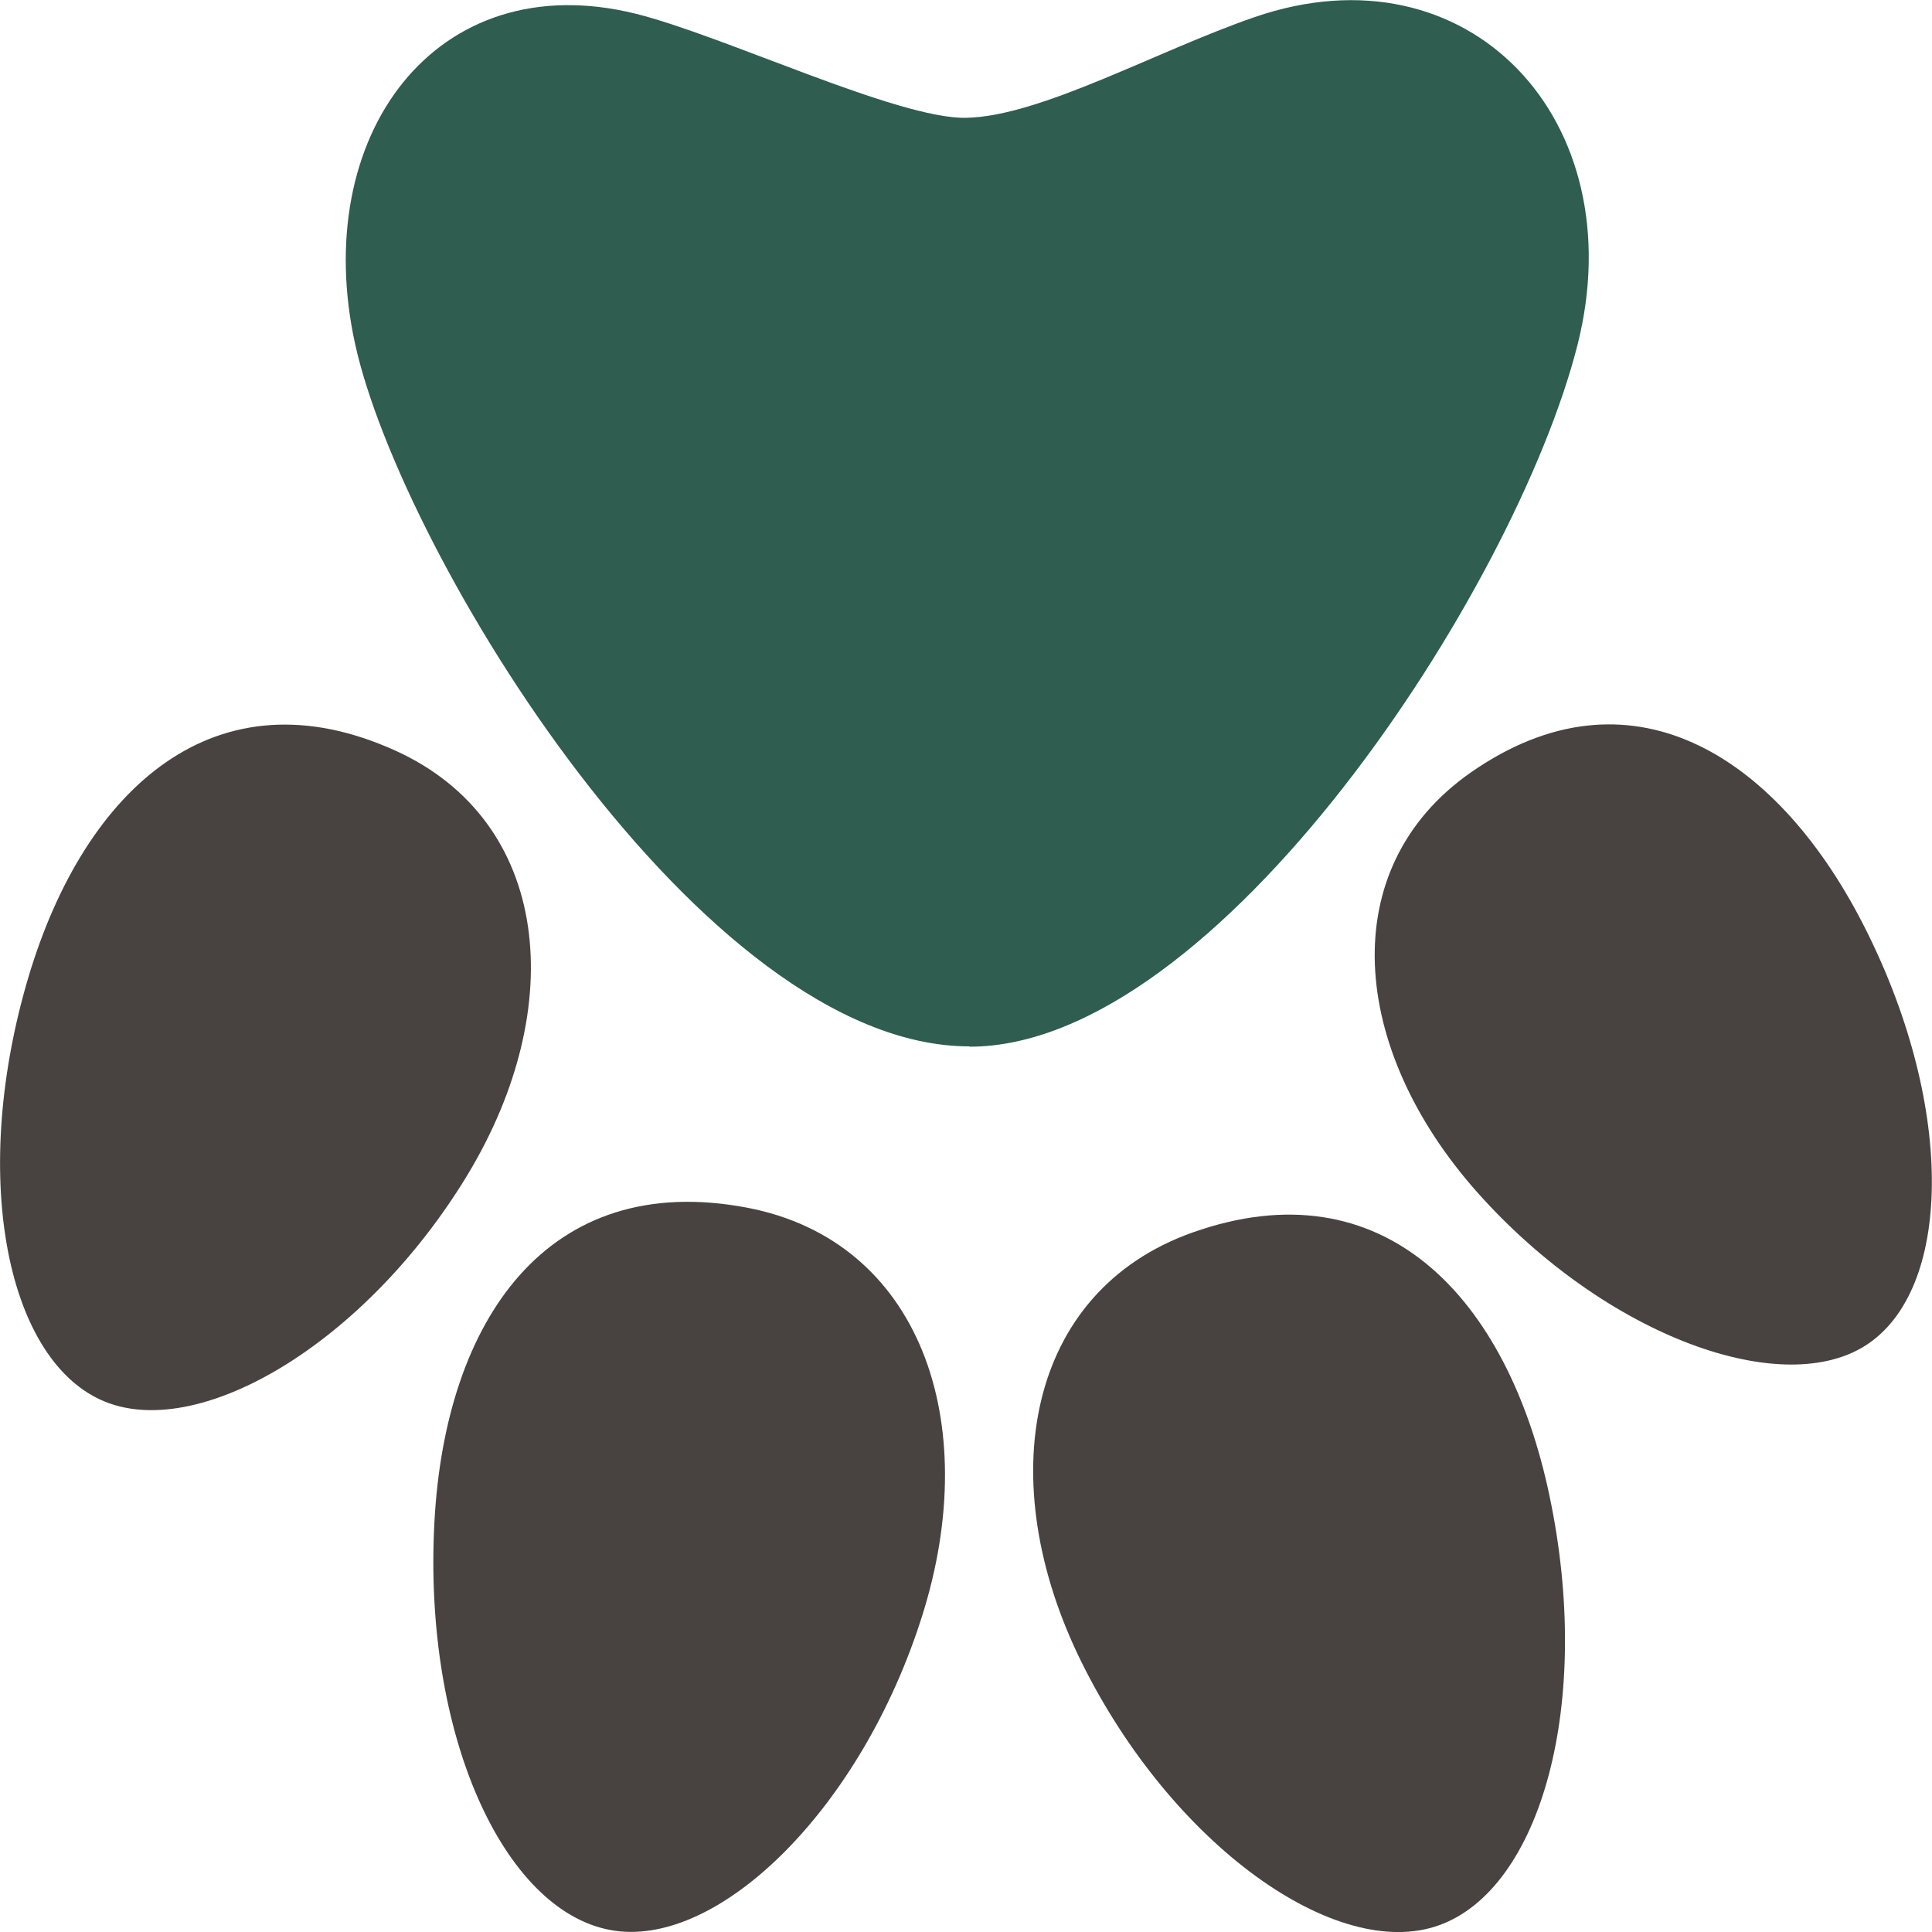
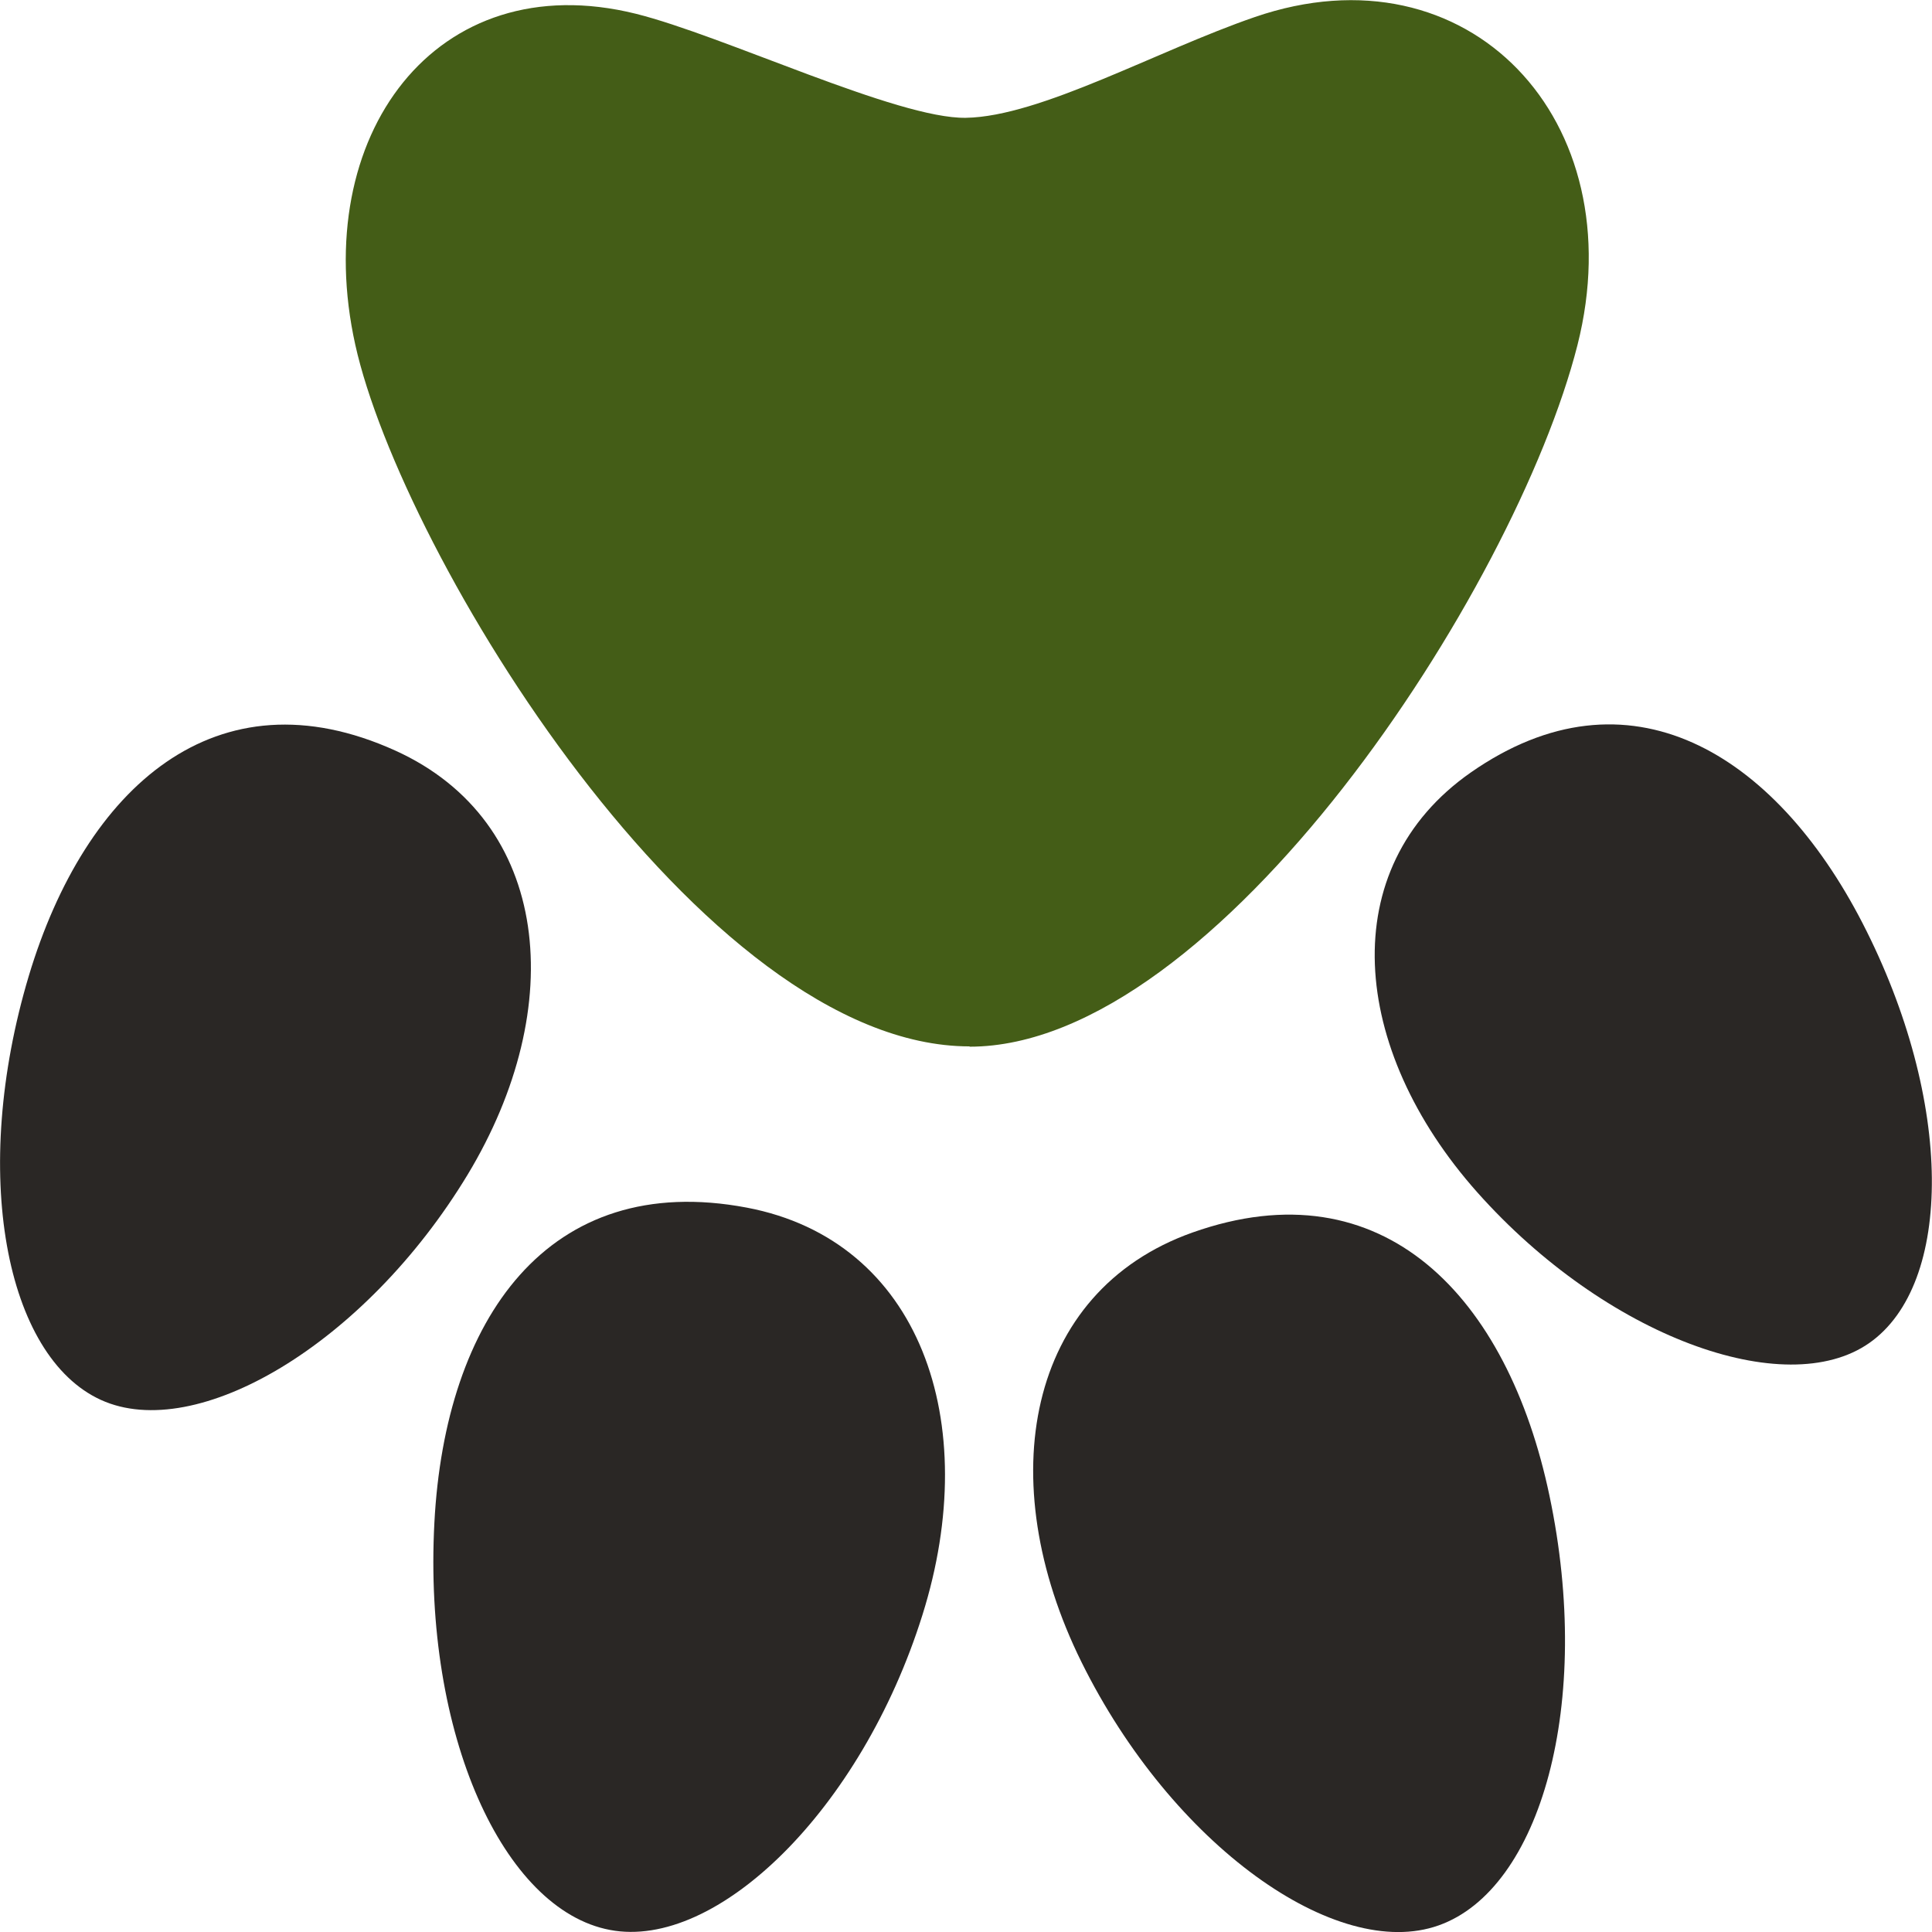
<svg xmlns="http://www.w3.org/2000/svg" width="6.35mm" height="6.35mm" viewBox="0 0 6.35 6.35" version="1.1" id="svg1">
  <defs id="defs1" />
  <g id="layer1" transform="translate(-59.53125,-162.7188)">
    <g id="g1">
-       <path d="m 64.26,169.047 c 0.335,-0.119 0.508,-0.729 0.364,-1.412 -0.137,-0.653 -0.546,-1.088 -1.174,-0.865 -0.545,0.194 -0.66,0.814 -0.364,1.412 0.298,0.602 0.838,0.985 1.174,0.865 z" id="path28-41-8-51" style="fill:#484340;fill-opacity:1;stroke-width:0.265" />
-       <path d="m 61.536,169.062 c -0.35,-0.066 -0.614,-0.642 -0.577,-1.339 0.035,-0.666 0.372,-1.159 1.027,-1.035 0.569,0.108 0.777,0.703 0.577,1.339 -0.201,0.641 -0.677,1.102 -1.027,1.035 z" id="path27-1-2-7" style="fill:#484340;fill-opacity:1;stroke-width:0.265" />
-       <path d="m 65.675,167.133 c 0.276,-0.193 0.28,-0.793 -0.022,-1.38 -0.289,-0.561 -0.771,-0.856 -1.288,-0.495 -0.449,0.314 -0.398,0.908 0.022,1.38 0.422,0.474 1.012,0.688 1.288,0.495 z" id="path26-38-4-11" style="fill:#484340;fill-opacity:1;stroke-width:0.265" />
-       <path d="m 59.863,167.32 c -0.314,-0.143 -0.431,-0.746 -0.237,-1.394 0.186,-0.619 0.616,-1.007 1.205,-0.74 0.511,0.232 0.571,0.841 0.237,1.394 -0.337,0.557 -0.891,0.883 -1.205,0.74 z" id="path25-7-5-5" style="fill:#484340;fill-opacity:1;stroke-width:0.265" />
-       <path d="m 62.718,166.158 c -0.881,0 -1.867,-1.62 -2.019,-2.306 -0.152,-0.686 0.264,-1.251 0.922,-1.088 0.289,0.072 0.86,0.346 1.085,0.342 0.245,-0.004 0.629,-0.221 0.949,-0.331 0.703,-0.242 1.248,0.339 1.061,1.078 -0.205,0.807 -1.185,2.306 -1.998,2.306 z" id="path1-4-5-2" style="fill:#2f5d50;fill-opacity:1;stroke:none;stroke-width:0;stroke-dasharray:none" />
+       <path d="m 64.26,169.047 c 0.335,-0.119 0.508,-0.729 0.364,-1.412 -0.137,-0.653 -0.546,-1.088 -1.174,-0.865 -0.545,0.194 -0.66,0.814 -0.364,1.412 0.298,0.602 0.838,0.985 1.174,0.865 z" id="path28-41-8-51" style="fill:#2a2725;fill-opacity:1;stroke-width:0.265" />
+       <path d="m 61.536,169.062 c -0.35,-0.066 -0.614,-0.642 -0.577,-1.339 0.035,-0.666 0.372,-1.159 1.027,-1.035 0.569,0.108 0.777,0.703 0.577,1.339 -0.201,0.641 -0.677,1.102 -1.027,1.035 z" id="path27-1-2-7" style="fill:#2a2725;fill-opacity:1;stroke-width:0.265" />
+       <path d="m 65.675,167.133 c 0.276,-0.193 0.28,-0.793 -0.022,-1.38 -0.289,-0.561 -0.771,-0.856 -1.288,-0.495 -0.449,0.314 -0.398,0.908 0.022,1.38 0.422,0.474 1.012,0.688 1.288,0.495 z" id="path26-38-4-11" style="fill:#2a2725;fill-opacity:1;stroke-width:0.265" />
+       <path d="m 59.863,167.32 c -0.314,-0.143 -0.431,-0.746 -0.237,-1.394 0.186,-0.619 0.616,-1.007 1.205,-0.74 0.511,0.232 0.571,0.841 0.237,1.394 -0.337,0.557 -0.891,0.883 -1.205,0.74 z" id="path25-7-5-5" style="fill:#2a2725;fill-opacity:1;stroke-width:0.265" />
+       <path d="m 62.718,166.158 c -0.881,0 -1.867,-1.62 -2.019,-2.306 -0.152,-0.686 0.264,-1.251 0.922,-1.088 0.289,0.072 0.86,0.346 1.085,0.342 0.245,-0.004 0.629,-0.221 0.949,-0.331 0.703,-0.242 1.248,0.339 1.061,1.078 -0.205,0.807 -1.185,2.306 -1.998,2.306 z" id="path1-4-5-2" style="fill:#445d17;fill-opacity:1;stroke:none;stroke-width:0;stroke-dasharray:none" />
    </g>
    <g id="g2">
      <path d="m 73.616,168.92 c 0.335,-0.119 0.508,-0.729 0.364,-1.412 -0.137,-0.653 -0.546,-1.088 -1.174,-0.865 -0.545,0.194 -0.66,0.814 -0.364,1.412 0.298,0.602 0.838,0.985 1.174,0.865 z" id="path28-41-8-51-1" style="fill:#fff8e7;fill-opacity:1;stroke-width:0.265" />
      <path d="m 70.892,168.936 c -0.35,-0.066 -0.614,-0.642 -0.577,-1.339 0.035,-0.666 0.372,-1.159 1.027,-1.035 0.569,0.108 0.777,0.703 0.577,1.339 -0.201,0.641 -0.677,1.102 -1.027,1.035 z" id="path27-1-2-7-9" style="fill:#fff8e7;fill-opacity:1;stroke-width:0.265" />
      <path d="m 75.031,167.006 c 0.276,-0.193 0.28,-0.793 -0.022,-1.38 -0.289,-0.561 -0.771,-0.856 -1.288,-0.495 -0.449,0.314 -0.398,0.908 0.022,1.38 0.422,0.474 1.012,0.688 1.288,0.495 z" id="path26-38-4-11-8" style="fill:#fff8e7;fill-opacity:1;stroke-width:0.265" />
      <path d="m 69.219,167.193 c -0.314,-0.143 -0.431,-0.746 -0.237,-1.394 0.186,-0.619 0.616,-1.007 1.205,-0.74 0.511,0.232 0.571,0.841 0.237,1.394 -0.337,0.557 -0.891,0.883 -1.205,0.74 z" id="path25-7-5-5-6" style="fill:#fff8e7;fill-opacity:1;stroke-width:0.265" />
      <path d="m 72.074,166.032 c -0.881,0 -1.867,-1.62 -2.019,-2.306 -0.152,-0.686 0.264,-1.251 0.922,-1.088 0.289,0.072 0.86,0.346 1.085,0.342 0.245,-0.004 0.629,-0.221 0.949,-0.331 0.703,-0.242 1.248,0.339 1.061,1.078 -0.205,0.807 -1.185,2.306 -1.998,2.306 z" id="path1-4-5-2-5" style="fill:#acbeb9;fill-opacity:1;stroke:none;stroke-width:0;stroke-dasharray:none" />
    </g>
  </g>
</svg>
